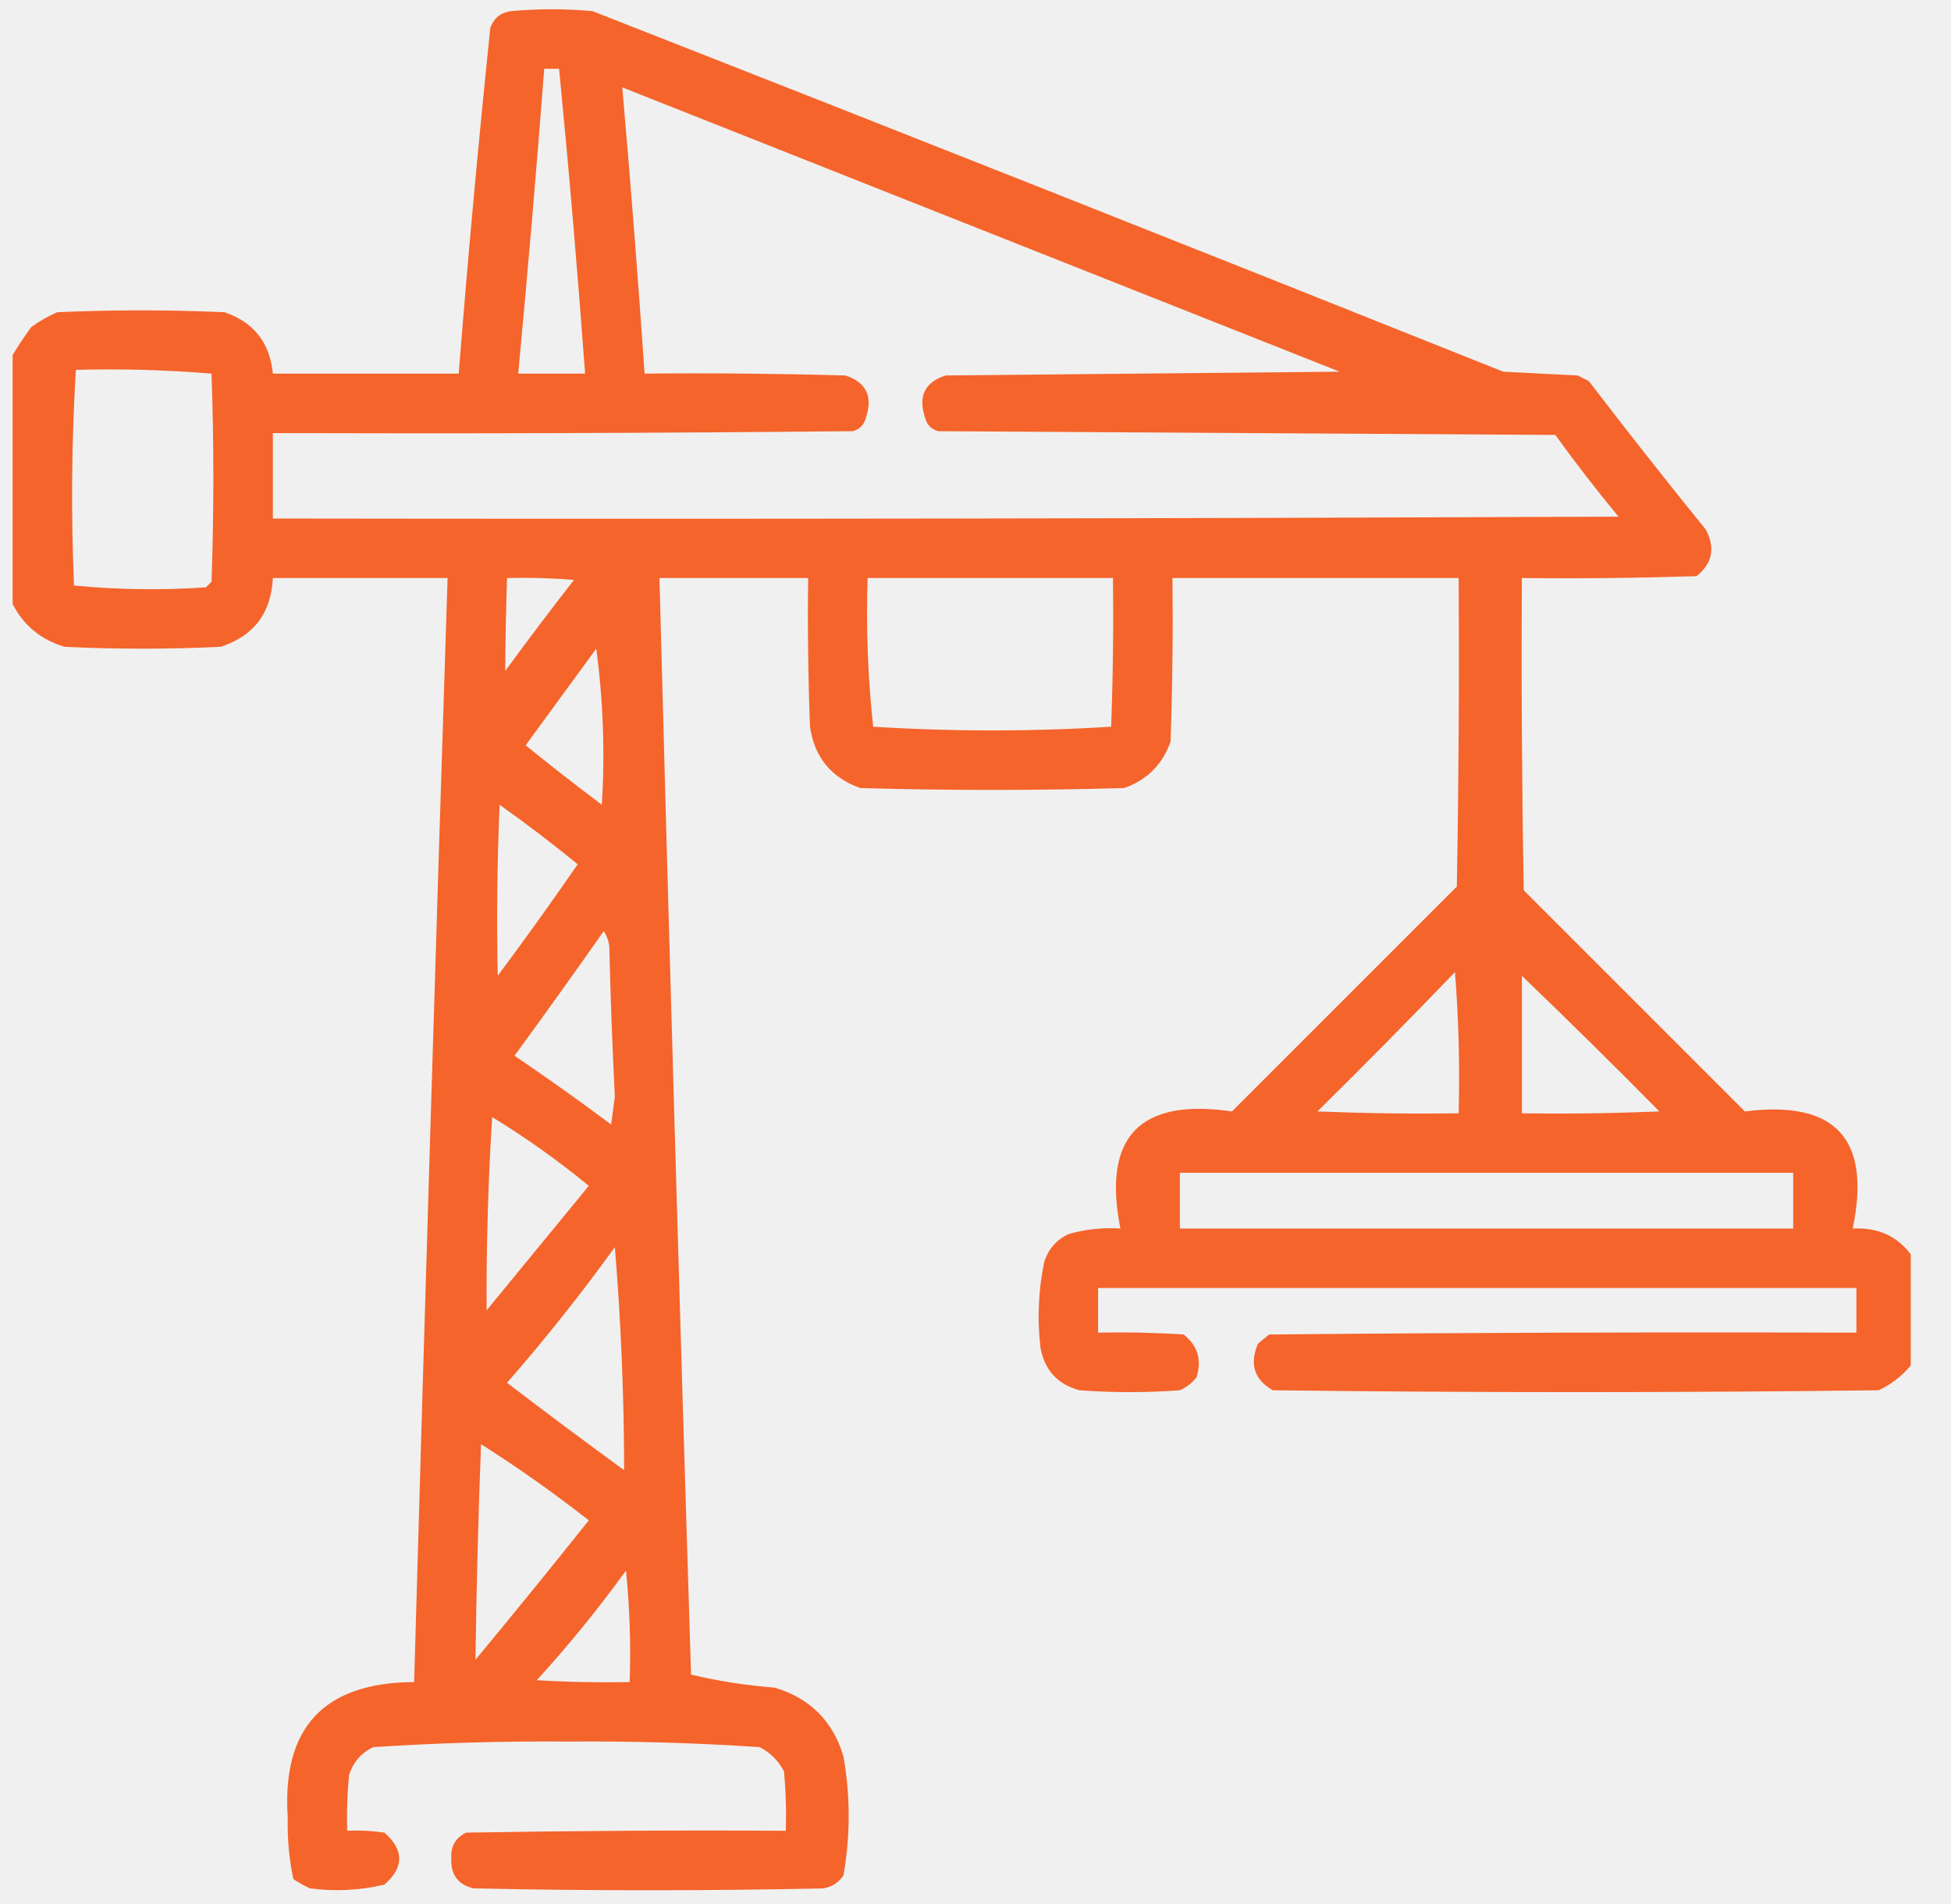
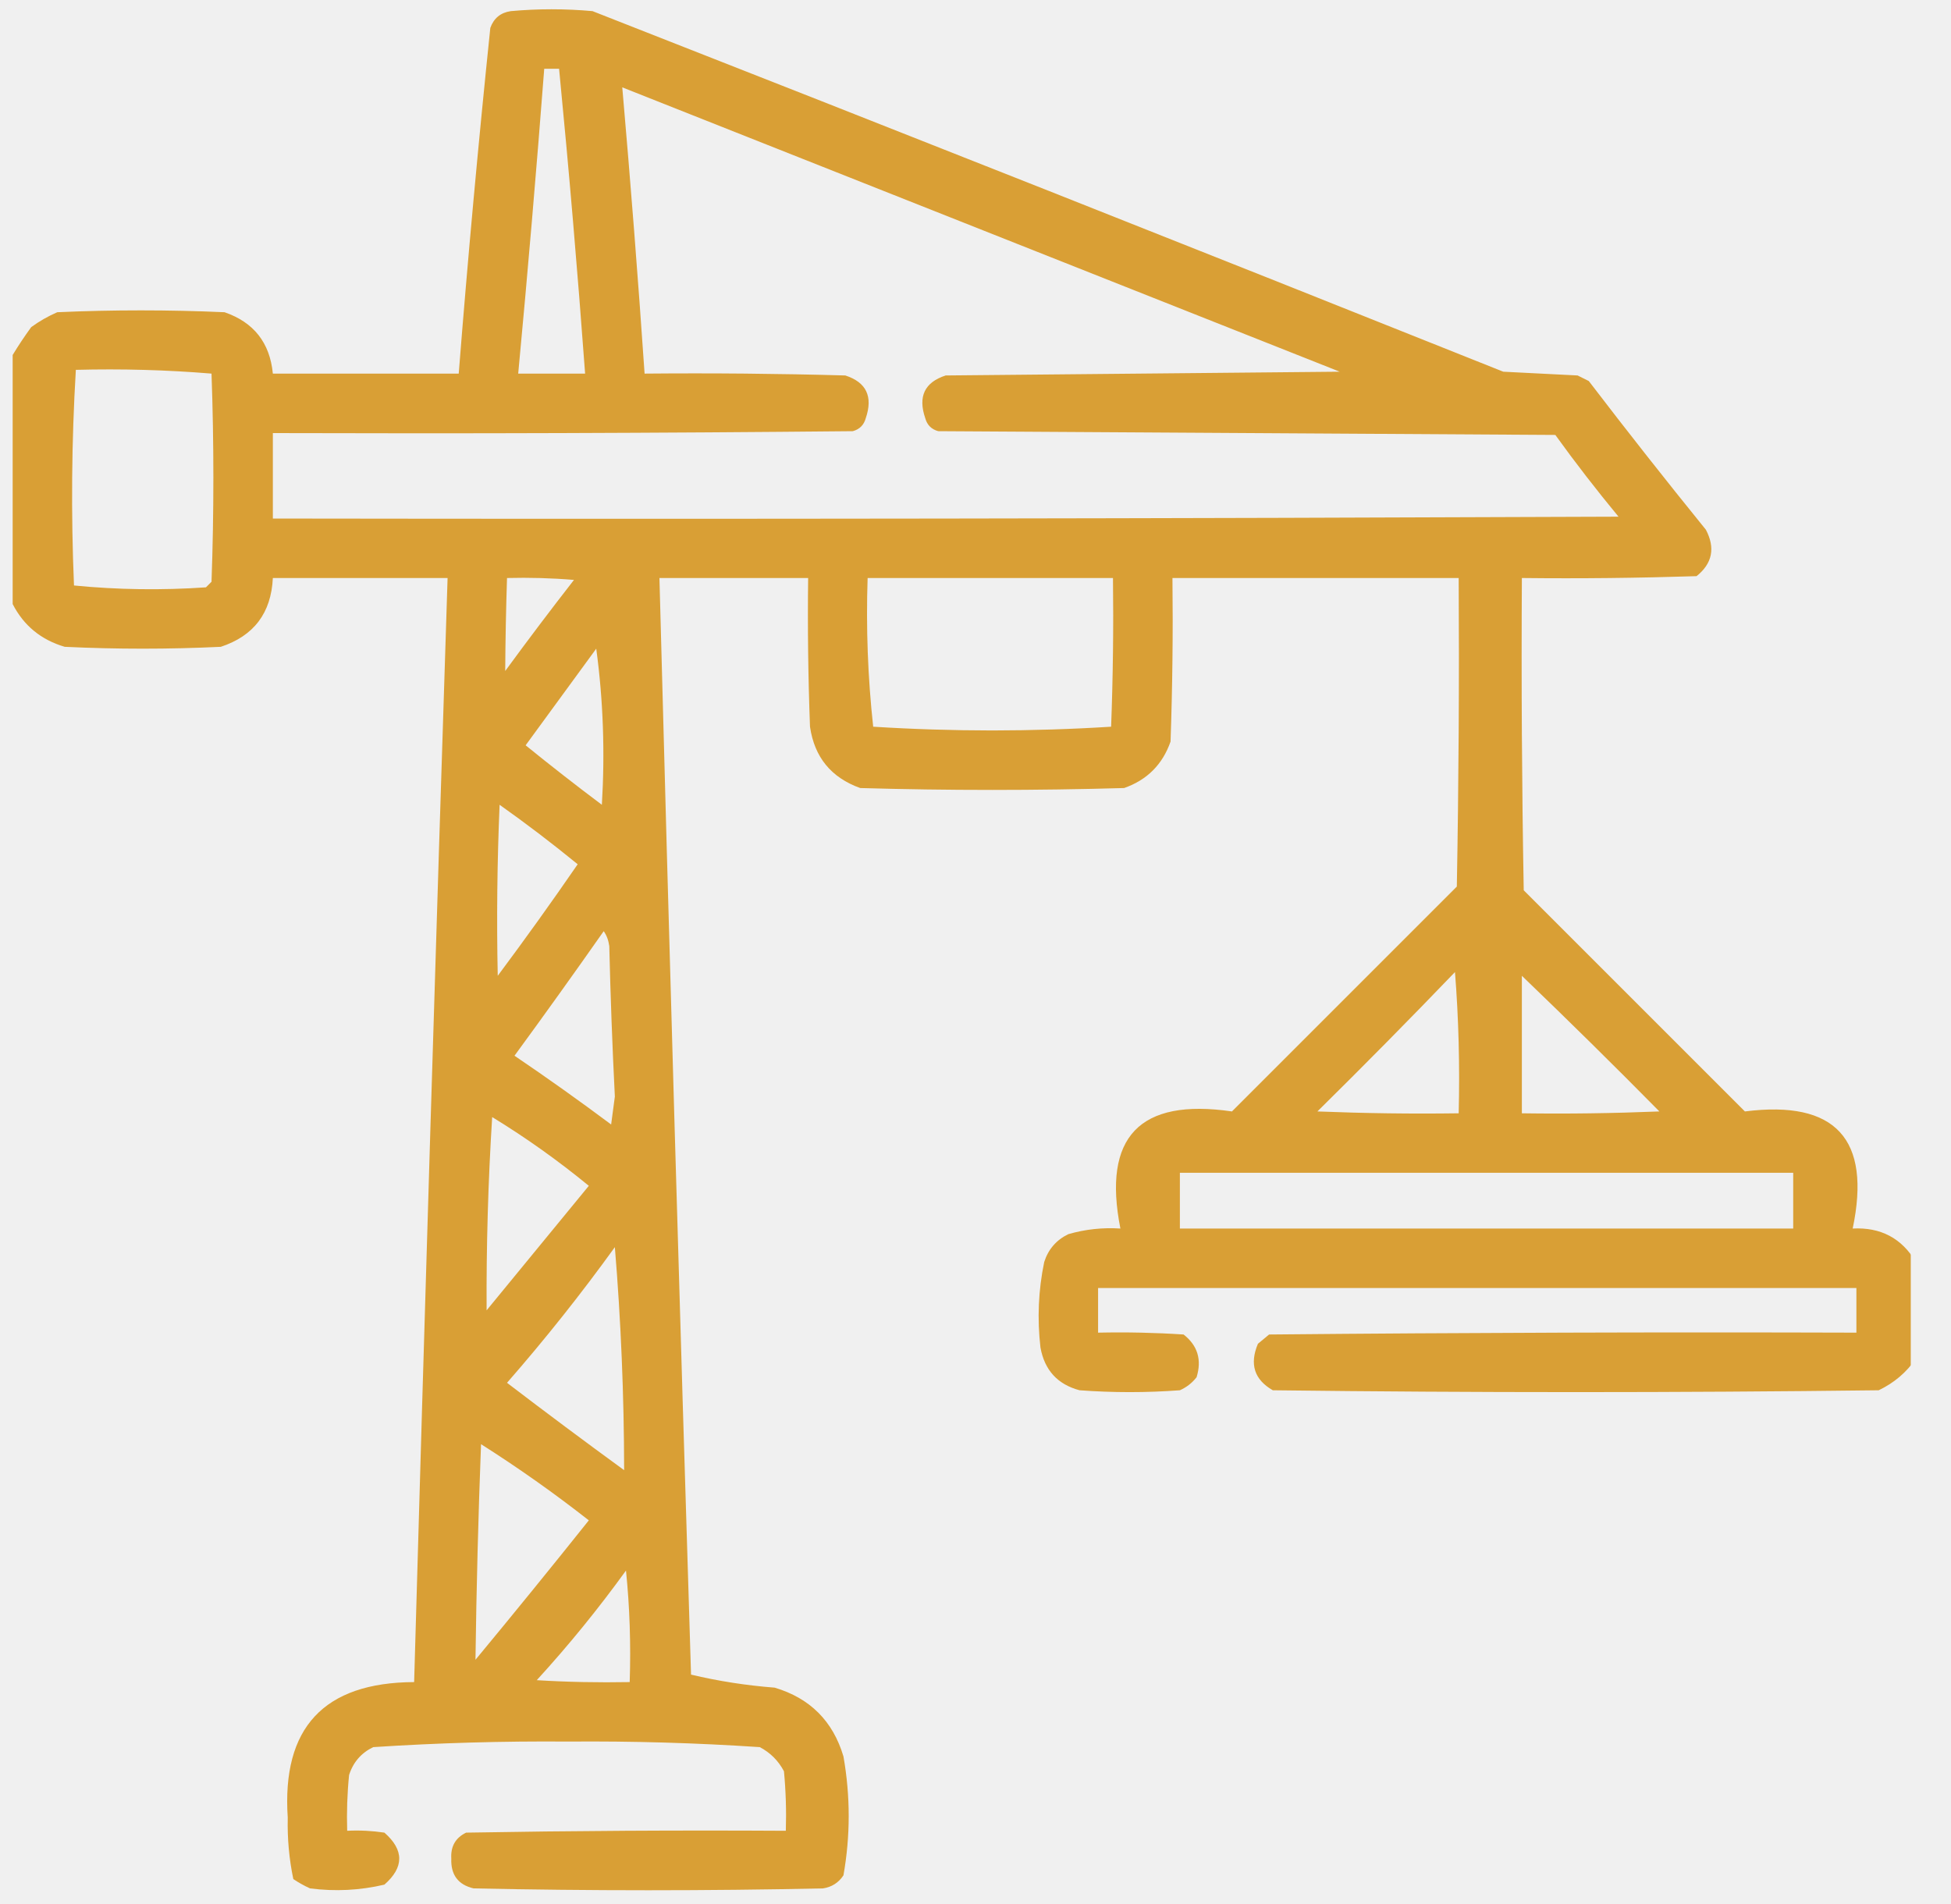
<svg xmlns="http://www.w3.org/2000/svg" width="41" height="40" viewBox="0 0 41 40" fill="none">
  <g clip-path="url(#clip0_65_164)">
-     <path opacity="0.941" fill-rule="evenodd" clip-rule="evenodd" d="M40.262 26.523C40.262 27.201 40.262 27.878 40.262 28.555C40.065 28.843 39.804 29.064 39.481 29.219C35.237 29.271 30.992 29.271 26.748 29.219C26.359 28.996 26.255 28.671 26.435 28.242C26.513 28.177 26.591 28.112 26.67 28.047C30.784 28.008 34.898 27.995 39.012 28.008C39.012 27.695 39.012 27.383 39.012 27.07C33.7 27.07 28.388 27.07 23.076 27.07C23.076 27.383 23.076 27.695 23.076 28.008C23.676 27.995 24.275 28.008 24.873 28.047C25.168 28.278 25.259 28.577 25.146 28.945C25.052 29.066 24.934 29.157 24.795 29.219C24.092 29.271 23.389 29.271 22.686 29.219C22.224 29.095 21.951 28.796 21.865 28.32C21.795 27.715 21.821 27.116 21.944 26.523C22.03 26.255 22.199 26.06 22.451 25.938C22.808 25.835 23.172 25.796 23.545 25.82C23.165 23.895 23.947 23.075 25.889 23.359C27.464 21.784 29.039 20.208 30.615 18.633C30.654 16.471 30.667 14.31 30.654 12.148C28.649 12.148 26.644 12.148 24.639 12.148C24.652 13.294 24.639 14.44 24.599 15.586C24.43 16.068 24.105 16.393 23.623 16.562C21.774 16.615 19.925 16.615 18.077 16.562C17.466 16.343 17.115 15.913 17.022 15.273C16.983 14.232 16.97 13.19 16.983 12.148C15.941 12.148 14.9 12.148 13.858 12.148C14.061 19.831 14.283 27.513 14.522 35.195C15.089 35.33 15.675 35.422 16.28 35.469C17.022 35.69 17.504 36.172 17.725 36.914C17.872 37.75 17.872 38.583 17.725 39.414C17.622 39.569 17.479 39.66 17.296 39.688C14.848 39.74 12.4 39.74 9.952 39.688C9.627 39.611 9.471 39.402 9.484 39.062C9.468 38.807 9.572 38.624 9.796 38.516C12.036 38.477 14.275 38.464 16.514 38.477C16.527 38.059 16.514 37.642 16.475 37.227C16.358 37.005 16.189 36.836 15.967 36.719C14.63 36.63 13.289 36.591 11.944 36.602C10.574 36.591 9.207 36.63 7.843 36.719C7.591 36.841 7.422 37.036 7.336 37.305C7.297 37.694 7.284 38.085 7.296 38.477C7.558 38.464 7.819 38.477 8.078 38.516C8.494 38.88 8.494 39.245 8.078 39.609C7.563 39.73 7.043 39.756 6.515 39.688C6.392 39.632 6.275 39.567 6.164 39.492C6.076 39.071 6.037 38.641 6.047 38.203C5.92 36.311 6.806 35.361 8.703 35.352C8.923 27.617 9.157 19.882 9.406 12.148C8.182 12.148 6.958 12.148 5.734 12.148C5.699 12.883 5.335 13.365 4.64 13.594C3.547 13.646 2.453 13.646 1.36 13.594C0.862 13.447 0.498 13.148 0.266 12.695C0.266 10.95 0.266 9.206 0.266 7.461C0.385 7.264 0.515 7.069 0.656 6.875C0.826 6.751 1.008 6.647 1.203 6.562C2.375 6.51 3.547 6.51 4.719 6.562C5.332 6.773 5.671 7.202 5.734 7.852C7.036 7.852 8.338 7.852 9.64 7.852C9.831 5.427 10.053 3.005 10.304 0.586C10.377 0.383 10.52 0.265 10.734 0.234C11.306 0.182 11.879 0.182 12.452 0.234C18.841 2.739 25.22 5.265 31.591 7.812C32.112 7.839 32.633 7.865 33.153 7.891C33.231 7.93 33.31 7.969 33.388 8.008C34.193 9.061 35.013 10.102 35.849 11.133C36.051 11.517 35.985 11.842 35.653 12.109C34.43 12.148 33.206 12.162 31.982 12.148C31.969 14.336 31.982 16.524 32.021 18.711C33.57 20.26 35.119 21.81 36.669 23.359C38.574 23.117 39.329 23.937 38.934 25.82C39.522 25.789 39.965 26.023 40.262 26.523ZM11.437 1.445C11.541 1.445 11.645 1.445 11.749 1.445C11.957 3.578 12.139 5.714 12.296 7.852C11.827 7.852 11.359 7.852 10.89 7.852C11.091 5.718 11.273 3.583 11.437 1.445ZM13.077 1.836C18.101 3.827 23.127 5.819 28.154 7.812C25.394 7.839 22.634 7.865 19.873 7.891C19.431 8.034 19.288 8.333 19.444 8.789C19.483 8.932 19.574 9.023 19.717 9.062C24.04 9.089 28.362 9.115 32.685 9.141C33.108 9.728 33.551 10.3 34.013 10.859C24.587 10.898 15.16 10.912 5.734 10.898C5.734 10.3 5.734 9.701 5.734 9.102C9.796 9.115 13.858 9.102 17.921 9.062C18.064 9.023 18.155 8.932 18.194 8.789C18.349 8.333 18.206 8.034 17.764 7.891C16.358 7.852 14.952 7.839 13.546 7.852C13.409 5.845 13.252 3.84 13.077 1.836ZM1.594 7.773C2.551 7.748 3.501 7.774 4.445 7.852C4.497 9.31 4.497 10.768 4.445 12.227C4.406 12.266 4.367 12.305 4.328 12.344C3.398 12.408 2.473 12.395 1.555 12.305C1.491 10.789 1.504 9.278 1.594 7.773ZM10.655 12.148C11.125 12.136 11.594 12.149 12.062 12.188C11.57 12.819 11.089 13.457 10.617 14.102C10.621 13.452 10.634 12.8 10.655 12.148ZM18.233 12.148C19.951 12.148 21.67 12.148 23.389 12.148C23.402 13.19 23.389 14.232 23.35 15.273C22.522 15.325 21.689 15.351 20.85 15.352C20.011 15.351 19.177 15.325 18.35 15.273C18.237 14.238 18.198 13.196 18.233 12.148ZM12.53 13.633C12.676 14.711 12.715 15.805 12.648 16.914C12.104 16.506 11.57 16.089 11.046 15.664C11.543 14.986 12.037 14.308 12.53 13.633ZM10.499 16.914C11.061 17.312 11.608 17.729 12.14 18.164C11.595 18.956 11.035 19.737 10.46 20.508C10.435 19.31 10.448 18.112 10.499 16.914ZM12.687 19.57C12.748 19.657 12.787 19.761 12.804 19.883C12.829 20.938 12.868 21.993 12.921 23.047C12.895 23.242 12.869 23.438 12.843 23.633C12.177 23.136 11.5 22.654 10.812 22.188C11.447 21.32 12.072 20.447 12.687 19.57ZM30.576 20.43C30.653 21.405 30.679 22.395 30.654 23.398C29.664 23.412 28.674 23.398 27.685 23.359C28.664 22.393 29.628 21.417 30.576 20.43ZM31.982 20.508C32.955 21.443 33.919 22.393 34.872 23.359C33.909 23.398 32.946 23.412 31.982 23.398C31.982 22.435 31.982 21.471 31.982 20.508ZM10.343 23.477C11.05 23.909 11.727 24.391 12.374 24.922C11.658 25.794 10.942 26.667 10.226 27.539C10.219 26.183 10.258 24.829 10.343 23.477ZM24.795 24.648C29.091 24.648 33.388 24.648 37.684 24.648C37.684 25.039 37.684 25.43 37.684 25.82C33.388 25.82 29.091 25.82 24.795 25.82C24.795 25.43 24.795 25.039 24.795 24.648ZM12.921 26.211C13.049 27.76 13.114 29.323 13.116 30.898C12.289 30.296 11.469 29.684 10.655 29.062C11.457 28.144 12.212 27.194 12.921 26.211ZM10.109 30.352C10.887 30.846 11.642 31.379 12.374 31.953C11.589 32.937 10.795 33.913 9.992 34.883C10.012 33.373 10.051 31.863 10.109 30.352ZM13.155 33.008C13.233 33.775 13.259 34.556 13.233 35.352C12.582 35.364 11.931 35.352 11.28 35.312C11.952 34.577 12.576 33.809 13.155 33.008Z" fill="#F55B1F" />
+     <path opacity="0.941" fill-rule="evenodd" clip-rule="evenodd" d="M40.262 26.523C40.262 27.201 40.262 27.878 40.262 28.555C40.065 28.843 39.804 29.064 39.481 29.219C35.237 29.271 30.992 29.271 26.748 29.219C26.359 28.996 26.255 28.671 26.435 28.242C26.513 28.177 26.591 28.112 26.67 28.047C30.784 28.008 34.898 27.995 39.012 28.008C39.012 27.695 39.012 27.383 39.012 27.07C33.7 27.07 28.388 27.07 23.076 27.07C23.076 27.383 23.076 27.695 23.076 28.008C23.676 27.995 24.275 28.008 24.873 28.047C25.168 28.278 25.259 28.577 25.146 28.945C25.052 29.066 24.934 29.157 24.795 29.219C24.092 29.271 23.389 29.271 22.686 29.219C22.224 29.095 21.951 28.796 21.865 28.32C21.795 27.715 21.821 27.116 21.944 26.523C22.03 26.255 22.199 26.06 22.451 25.938C22.808 25.835 23.172 25.796 23.545 25.82C23.165 23.895 23.947 23.075 25.889 23.359C27.464 21.784 29.039 20.208 30.615 18.633C30.654 16.471 30.667 14.31 30.654 12.148C28.649 12.148 26.644 12.148 24.639 12.148C24.652 13.294 24.639 14.44 24.599 15.586C24.43 16.068 24.105 16.393 23.623 16.562C21.774 16.615 19.925 16.615 18.077 16.562C17.466 16.343 17.115 15.913 17.022 15.273C16.983 14.232 16.97 13.19 16.983 12.148C15.941 12.148 14.9 12.148 13.858 12.148C14.061 19.831 14.283 27.513 14.522 35.195C15.089 35.33 15.675 35.422 16.28 35.469C17.022 35.69 17.504 36.172 17.725 36.914C17.872 37.75 17.872 38.583 17.725 39.414C17.622 39.569 17.479 39.66 17.296 39.688C14.848 39.74 12.4 39.74 9.952 39.688C9.627 39.611 9.471 39.402 9.484 39.062C9.468 38.807 9.572 38.624 9.796 38.516C12.036 38.477 14.275 38.464 16.514 38.477C16.527 38.059 16.514 37.642 16.475 37.227C16.358 37.005 16.189 36.836 15.967 36.719C14.63 36.63 13.289 36.591 11.944 36.602C10.574 36.591 9.207 36.63 7.843 36.719C7.591 36.841 7.422 37.036 7.336 37.305C7.297 37.694 7.284 38.085 7.296 38.477C7.558 38.464 7.819 38.477 8.078 38.516C8.494 38.88 8.494 39.245 8.078 39.609C7.563 39.73 7.043 39.756 6.515 39.688C6.392 39.632 6.275 39.567 6.164 39.492C6.076 39.071 6.037 38.641 6.047 38.203C5.92 36.311 6.806 35.361 8.703 35.352C8.923 27.617 9.157 19.882 9.406 12.148C8.182 12.148 6.958 12.148 5.734 12.148C5.699 12.883 5.335 13.365 4.64 13.594C3.547 13.646 2.453 13.646 1.36 13.594C0.862 13.447 0.498 13.148 0.266 12.695C0.266 10.95 0.266 9.206 0.266 7.461C0.385 7.264 0.515 7.069 0.656 6.875C0.826 6.751 1.008 6.647 1.203 6.562C2.375 6.51 3.547 6.51 4.719 6.562C5.332 6.773 5.671 7.202 5.734 7.852C7.036 7.852 8.338 7.852 9.64 7.852C9.831 5.427 10.053 3.005 10.304 0.586C10.377 0.383 10.52 0.265 10.734 0.234C11.306 0.182 11.879 0.182 12.452 0.234C18.841 2.739 25.22 5.265 31.591 7.812C32.112 7.839 32.633 7.865 33.153 7.891C33.231 7.93 33.31 7.969 33.388 8.008C34.193 9.061 35.013 10.102 35.849 11.133C36.051 11.517 35.985 11.842 35.653 12.109C34.43 12.148 33.206 12.162 31.982 12.148C31.969 14.336 31.982 16.524 32.021 18.711C33.57 20.26 35.119 21.81 36.669 23.359C38.574 23.117 39.329 23.937 38.934 25.82C39.522 25.789 39.965 26.023 40.262 26.523ZM11.437 1.445C11.541 1.445 11.645 1.445 11.749 1.445C11.957 3.578 12.139 5.714 12.296 7.852C11.827 7.852 11.359 7.852 10.89 7.852C11.091 5.718 11.273 3.583 11.437 1.445ZM13.077 1.836C18.101 3.827 23.127 5.819 28.154 7.812C25.394 7.839 22.634 7.865 19.873 7.891C19.431 8.034 19.288 8.333 19.444 8.789C19.483 8.932 19.574 9.023 19.717 9.062C24.04 9.089 28.362 9.115 32.685 9.141C33.108 9.728 33.551 10.3 34.013 10.859C24.587 10.898 15.16 10.912 5.734 10.898C5.734 10.3 5.734 9.701 5.734 9.102C9.796 9.115 13.858 9.102 17.921 9.062C18.064 9.023 18.155 8.932 18.194 8.789C18.349 8.333 18.206 8.034 17.764 7.891C16.358 7.852 14.952 7.839 13.546 7.852C13.409 5.845 13.252 3.84 13.077 1.836ZM1.594 7.773C2.551 7.748 3.501 7.774 4.445 7.852C4.497 9.31 4.497 10.768 4.445 12.227C4.406 12.266 4.367 12.305 4.328 12.344C3.398 12.408 2.473 12.395 1.555 12.305C1.491 10.789 1.504 9.278 1.594 7.773ZM10.655 12.148C11.125 12.136 11.594 12.149 12.062 12.188C11.57 12.819 11.089 13.457 10.617 14.102C10.621 13.452 10.634 12.8 10.655 12.148ZM18.233 12.148C19.951 12.148 21.67 12.148 23.389 12.148C23.402 13.19 23.389 14.232 23.35 15.273C22.522 15.325 21.689 15.351 20.85 15.352C20.011 15.351 19.177 15.325 18.35 15.273C18.237 14.238 18.198 13.196 18.233 12.148ZM12.53 13.633C12.676 14.711 12.715 15.805 12.648 16.914C12.104 16.506 11.57 16.089 11.046 15.664C11.543 14.986 12.037 14.308 12.53 13.633ZM10.499 16.914C11.061 17.312 11.608 17.729 12.14 18.164C11.595 18.956 11.035 19.737 10.46 20.508C10.435 19.31 10.448 18.112 10.499 16.914ZM12.687 19.57C12.748 19.657 12.787 19.761 12.804 19.883C12.829 20.938 12.868 21.993 12.921 23.047C12.895 23.242 12.869 23.438 12.843 23.633C12.177 23.136 11.5 22.654 10.812 22.188C11.447 21.32 12.072 20.447 12.687 19.57ZM30.576 20.43C30.653 21.405 30.679 22.395 30.654 23.398C29.664 23.412 28.674 23.398 27.685 23.359C28.664 22.393 29.628 21.417 30.576 20.43ZM31.982 20.508C32.955 21.443 33.919 22.393 34.872 23.359C33.909 23.398 32.946 23.412 31.982 23.398C31.982 22.435 31.982 21.471 31.982 20.508ZM10.343 23.477C11.05 23.909 11.727 24.391 12.374 24.922C11.658 25.794 10.942 26.667 10.226 27.539C10.219 26.183 10.258 24.829 10.343 23.477ZM24.795 24.648C29.091 24.648 33.388 24.648 37.684 24.648C37.684 25.039 37.684 25.43 37.684 25.82C33.388 25.82 29.091 25.82 24.795 25.82C24.795 25.43 24.795 25.039 24.795 24.648ZM12.921 26.211C13.049 27.76 13.114 29.323 13.116 30.898C12.289 30.296 11.469 29.684 10.655 29.062C11.457 28.144 12.212 27.194 12.921 26.211ZM10.109 30.352C10.887 30.846 11.642 31.379 12.374 31.953C11.589 32.937 10.795 33.913 9.992 34.883C10.012 33.373 10.051 31.863 10.109 30.352ZM13.155 33.008C13.233 33.775 13.259 34.556 13.233 35.352C12.582 35.364 11.931 35.352 11.28 35.312C11.952 34.577 12.576 33.809 13.155 33.008Z" fill="#d89a29" />
  </g>
  <defs>
    <clipPath id="clip0_65_164">
      <rect width="39.984" height="40" fill="white" transform="translate(0.170654)" />
    </clipPath>
  </defs>
</svg>
